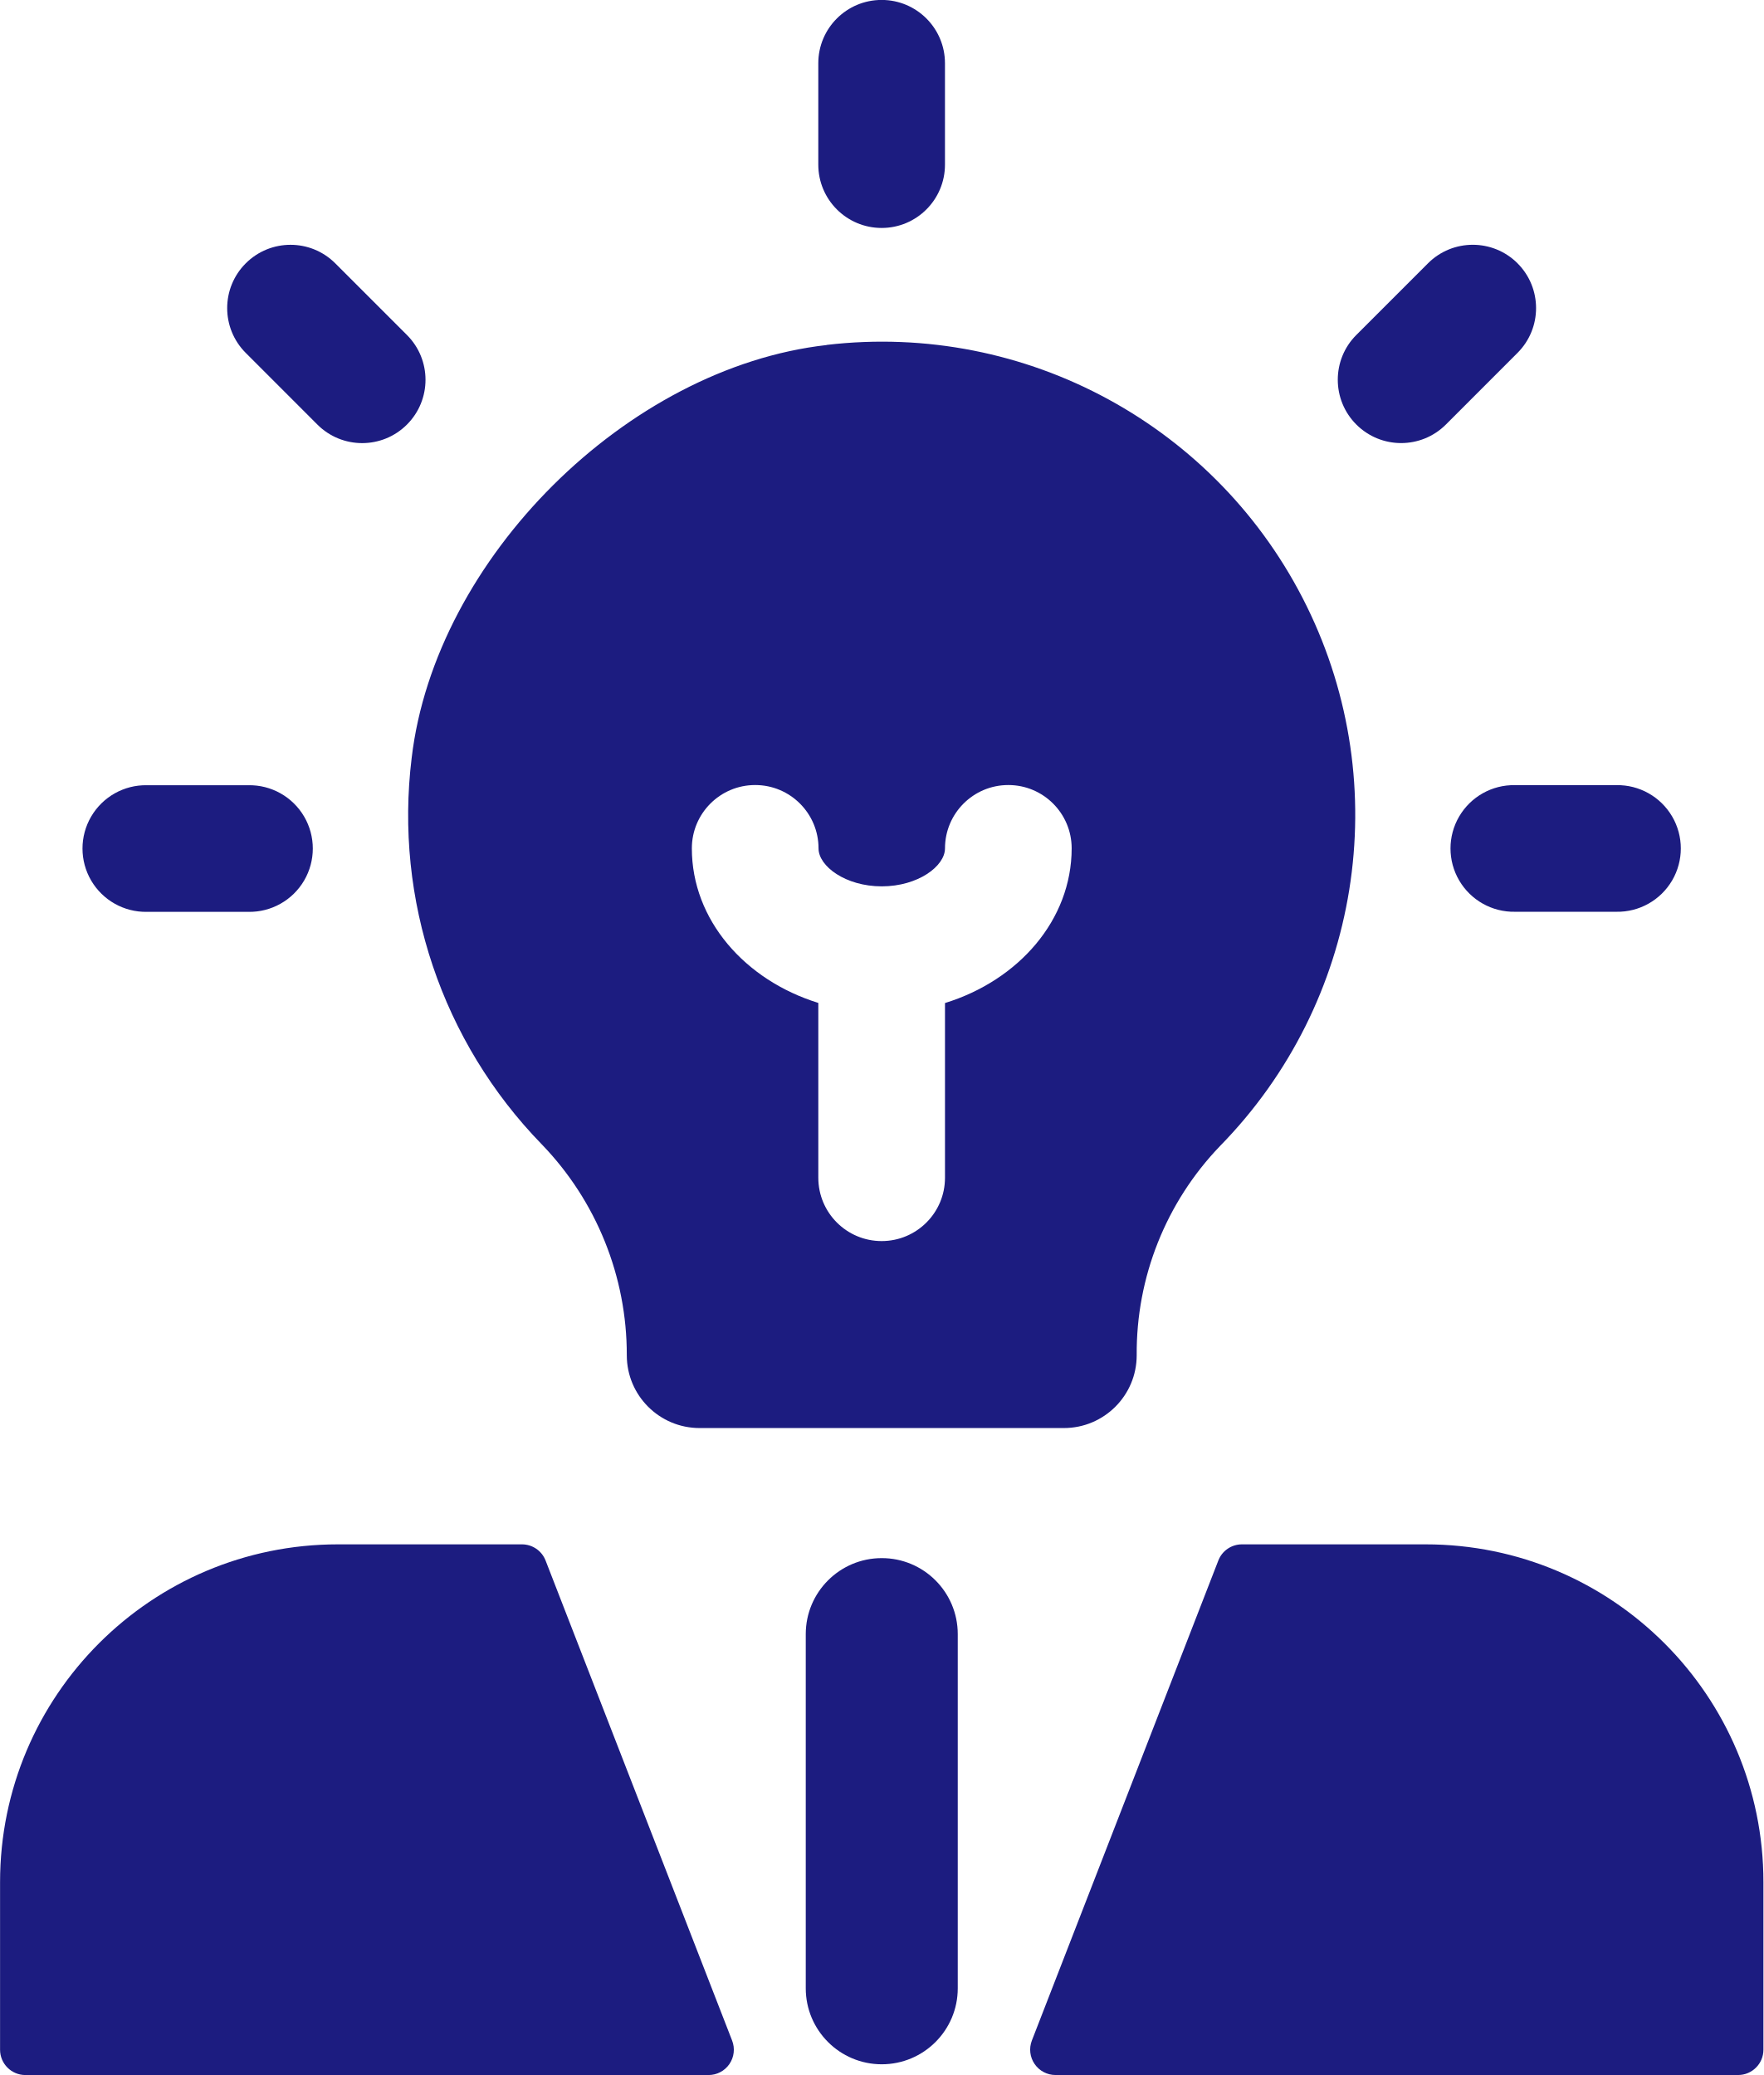
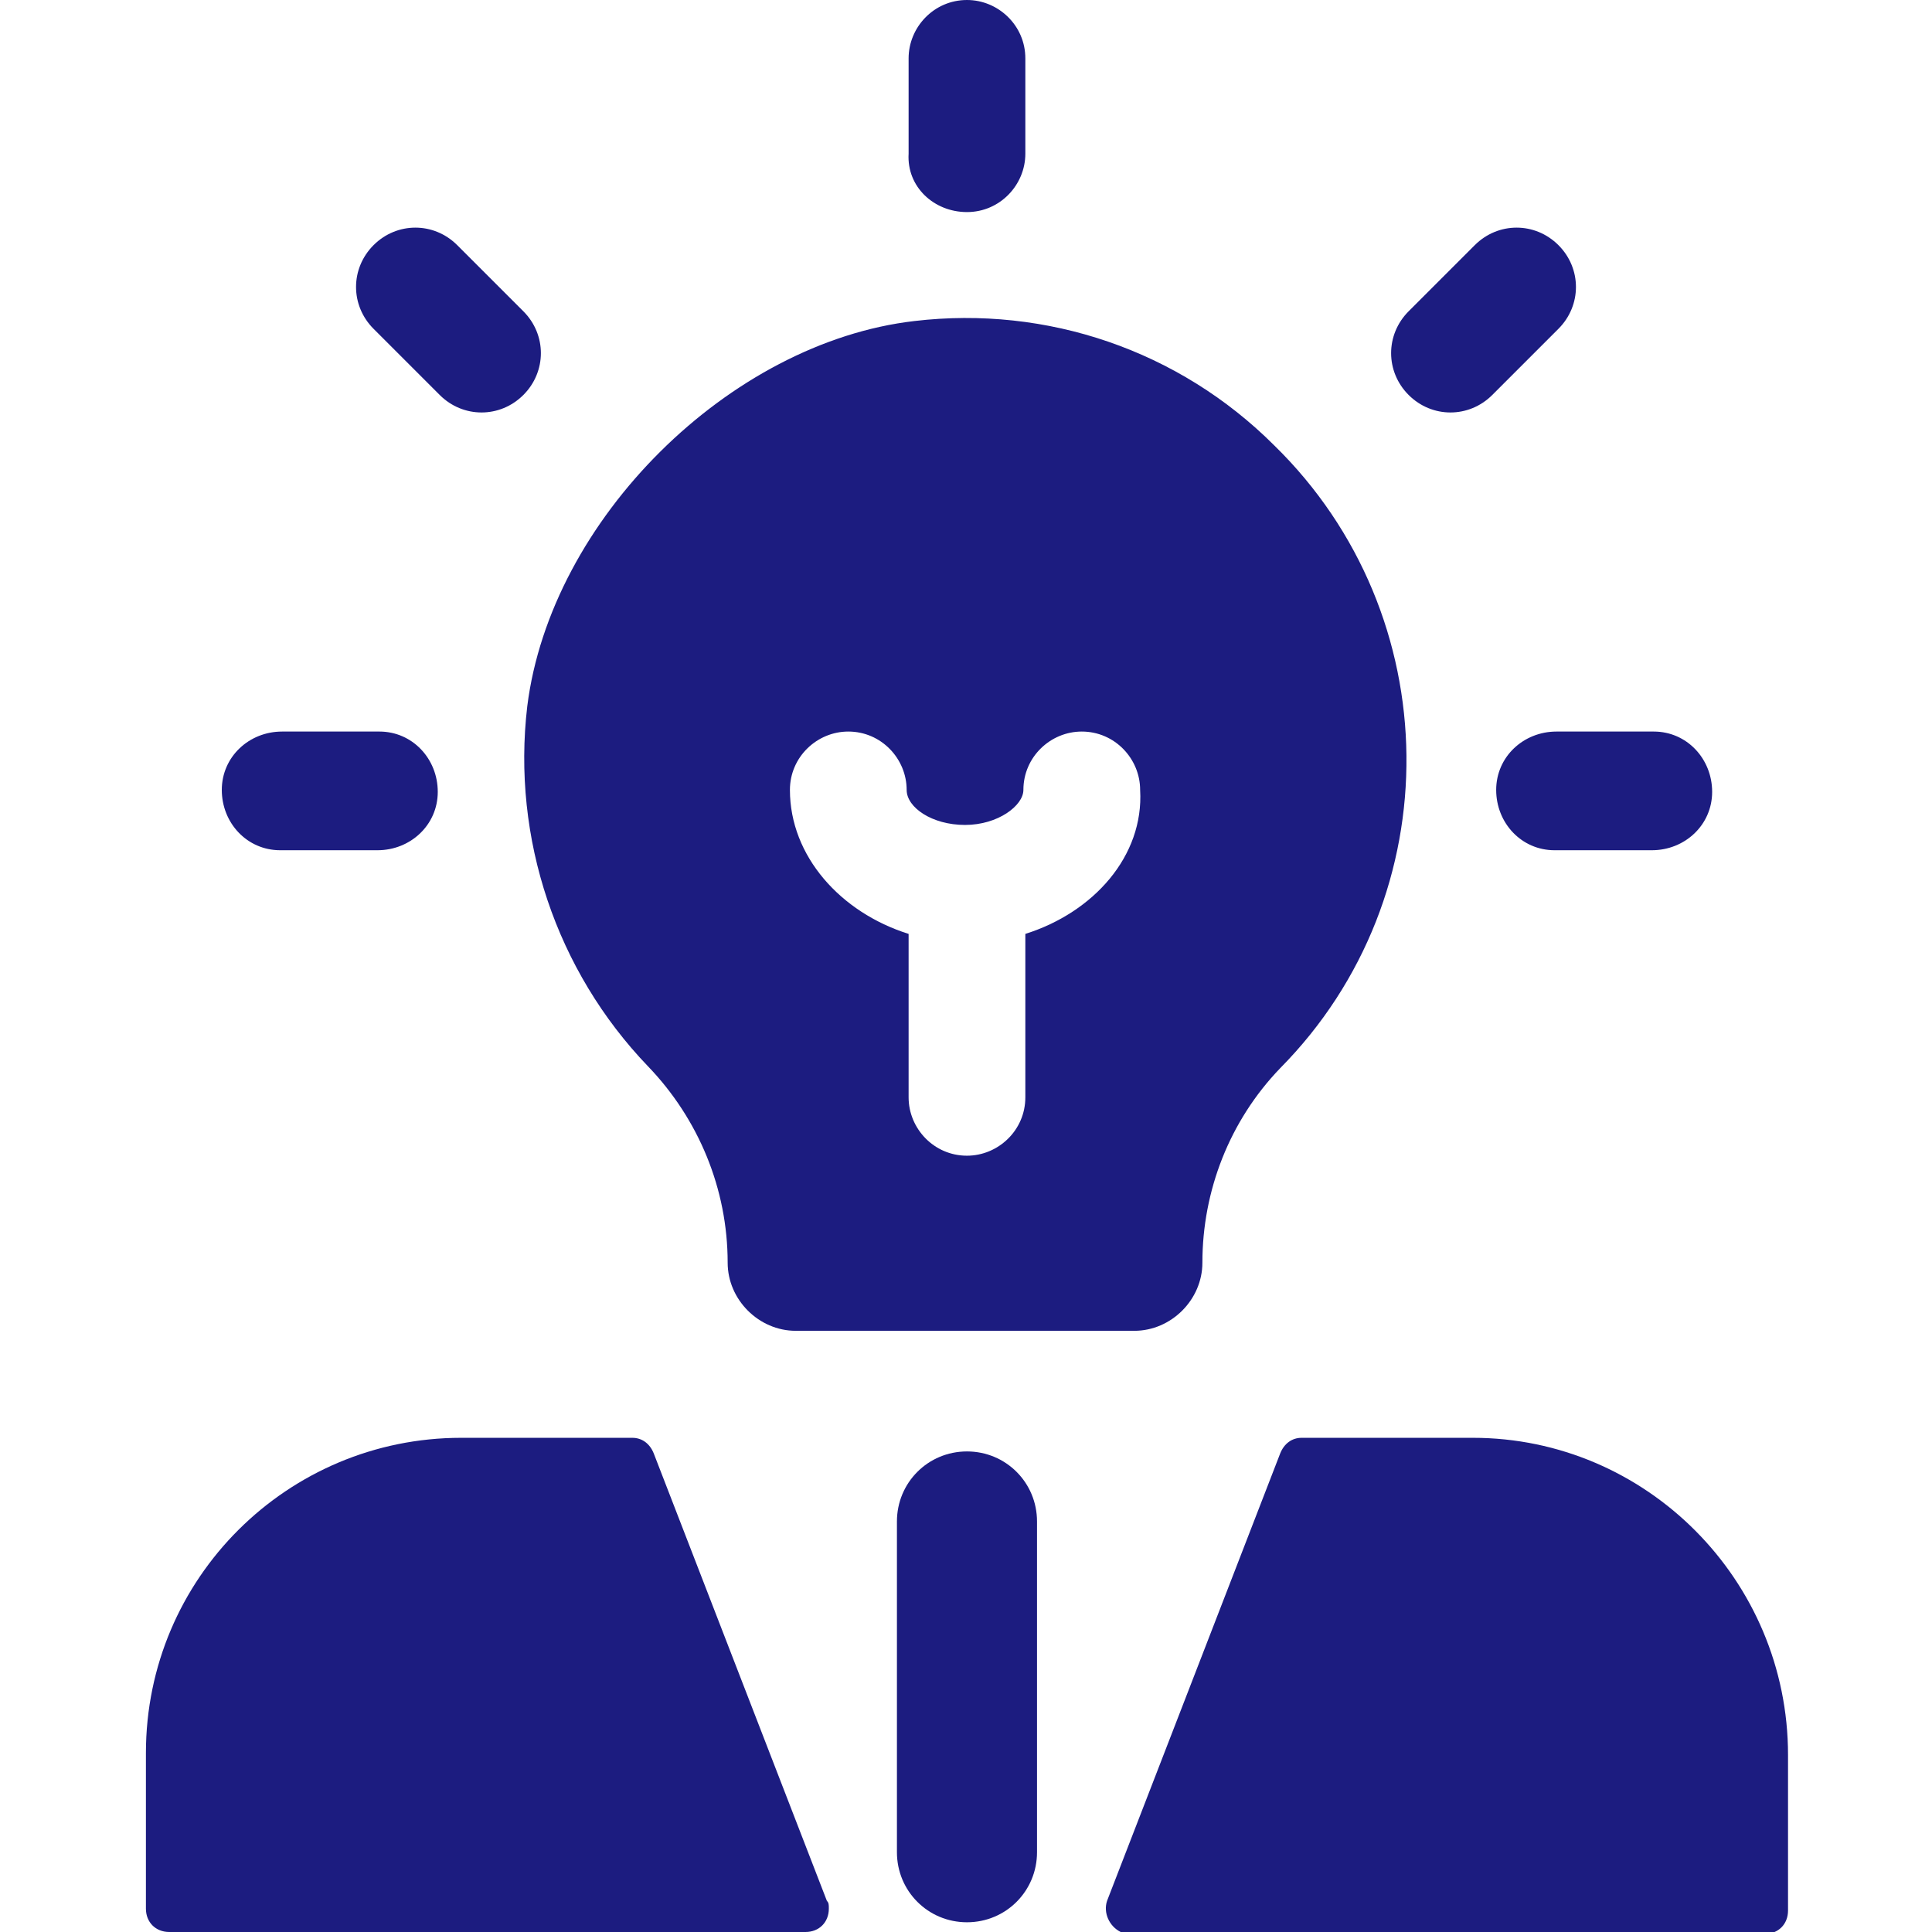
- <svg xmlns="http://www.w3.org/2000/svg" width="84.419" height="99.345" viewBox="0 0 84.419 99.345">
-   <g id="组_1738" data-name="组 1738" transform="translate(-37.097 -238.02)">
-     <g id="组_1737" data-name="组 1737" transform="translate(37.097 238.02)">
-       <path id="路径_2999" data-name="路径 2999" d="M63.214,269.279a1.213,1.213,0,0,0-1.13-.774H53.27A16.173,16.173,0,0,0,37.1,284.678V292.7a1.213,1.213,0,0,0,1.213,1.213h32.7a1.211,1.211,0,0,0,1.13-1.652Zm42.129-.774H96.549a1.21,1.21,0,0,0-1.13.774l-8.926,22.981a1.214,1.214,0,0,0,1.133,1.652H120.3a1.213,1.213,0,0,0,1.213-1.213v-8.021A16.173,16.173,0,0,0,105.343,268.505Z" transform="translate(-37.097 -194.566)" fill="#1c1c80" />
-       <path id="路径_3000" data-name="路径 3000" d="M46.631,275.614H41.78a3.032,3.032,0,1,0,0,6.063h4.851a3.032,3.032,0,1,0,0-6.063Zm30.318-26.68A3.031,3.031,0,0,0,79.98,245.9v-4.851a3.032,3.032,0,0,0-6.064,0V245.9A3.033,3.033,0,0,0,76.948,248.934Zm-22.724,5.125-3.43-3.43a3.031,3.031,0,1,0-4.288,4.286l3.43,3.432a3.032,3.032,0,0,0,4.288-4.288Zm22.729,58.559a3.639,3.639,0,0,0-3.638,3.638l0,16.958a3.638,3.638,0,1,0,7.276,0l0-16.958A3.638,3.638,0,0,0,76.953,312.618Zm30.436-61.991a3.033,3.033,0,0,0-4.288,0l-3.43,3.43a3.032,3.032,0,0,0,4.288,4.288l3.43-3.432A3.033,3.033,0,0,0,107.389,250.627Zm-33.075,3.912c-9.549,1.079-18.739,10.221-19.864,19.767a22.576,22.576,0,0,0,6.226,18.5,14.5,14.5,0,0,1,4.072,10.1v0a3.486,3.486,0,0,0,3.488,3.485H85.67a3.486,3.486,0,0,0,3.488-3.485,14.3,14.3,0,0,1,3.995-10.024,22.655,22.655,0,0,0-18.838-38.348Zm5.666,31.5v8.368a3.032,3.032,0,1,1-6.064,0v-8.37c-3.517-1.089-6.054-3.978-6.054-7.4a3.032,3.032,0,1,1,6.064,0c0,.859,1.3,1.819,3.027,1.819s3.027-.961,3.027-1.819a3.032,3.032,0,1,1,6.064,0C86.043,282.068,83.5,284.957,79.98,286.043Zm32.137-10.429h-4.851a3.032,3.032,0,1,0,0,6.063h4.851a3.032,3.032,0,1,0,0-6.063Z" transform="translate(-34.744 -238.02)" fill="#1c1c80" />
+ <svg xmlns="http://www.w3.org/2000/svg" version="1.1" id="圖層_1" x="0px" y="0px" viewBox="0 0 99.3 99.3" style="enable-background:new 0 0 99.3 99.3;" xml:space="preserve">
+   <style type="text/css">
+ 	.st0{fill:#1C1C80;}
+ </style>
+   <g id="组_1738" transform="translate(-37.097 -238.02)">
+     <g id="组_1737" transform="translate(37.097 238.02)">
+       <path id="路径_2999" class="st0" d="M33.6,74.7c-0.2-0.5-0.6-0.8-1.1-0.8h-8.8c-8.9,0-16.2,7.2-16.2,16.2v8    c0,0.7,0.5,1.2,1.2,1.2c0,0,0,0,0,0h32.7c0.7,0,1.2-0.5,1.2-1.2c0-0.2,0-0.3-0.1-0.4L33.6,74.7z M75.7,73.9h-8.8    c-0.5,0-0.9,0.3-1.1,0.8l-8.9,23c-0.2,0.6,0.1,1.3,0.7,1.6c0.1,0.1,0.3,0.1,0.4,0.1h32.7c0.7,0,1.2-0.5,1.2-1.2l0,0v-8    C91.9,81.2,84.6,73.9,75.7,73.9z" />
+       <path id="路径_3000" class="st0" d="M19.4,37.6h-4.9c-1.7,0-3.1,1.3-3.1,3s1.3,3.1,3,3.1c0,0,0.1,0,0.1,0h4.9    c1.7,0,3.1-1.3,3.1-3s-1.3-3.1-3-3.1C19.4,37.6,19.4,37.6,19.4,37.6z M49.7,10.9c1.7,0,3-1.4,3-3c0,0,0,0,0,0V3c0-1.7-1.4-3-3-3    c-1.7,0-3,1.4-3,3v4.9C46.6,9.6,48,10.9,49.7,10.9L49.7,10.9L49.7,10.9z M26.9,16l-3.4-3.4c-1.2-1.2-3.1-1.2-4.3,0    c-1.2,1.2-1.2,3.1,0,4.3l0,0l3.4,3.4c1.2,1.2,3.1,1.2,4.3,0C28.1,19.1,28.1,17.2,26.9,16L26.9,16z M49.7,74.6    c-2,0-3.6,1.6-3.6,3.6v17c0,2,1.6,3.6,3.6,3.6s3.6-1.6,3.6-3.6l0,0v-17C53.3,76.2,51.7,74.6,49.7,74.6    C49.7,74.6,49.7,74.6,49.7,74.6L49.7,74.6z M80.1,12.6c-1.2-1.2-3.1-1.2-4.3,0L72.4,16c-1.2,1.2-1.2,3.1,0,4.3    c1.2,1.2,3.1,1.2,4.3,0l3.4-3.4C81.3,15.7,81.3,13.8,80.1,12.6L80.1,12.6z M47,16.5c-9.5,1.1-18.7,10.2-19.9,19.8    c-0.8,6.8,1.5,13.6,6.2,18.5c2.6,2.7,4.1,6.3,4.1,10.1l0,0c0,1.9,1.6,3.5,3.5,3.5c0,0,0,0,0,0h17.4c1.9,0,3.5-1.6,3.5-3.5    c0,0,0,0,0,0c0-3.7,1.4-7.3,4-10c8.8-8.9,8.6-23.3-0.3-32C60.6,18,53.8,15.7,47,16.5L47,16.5z M52.7,48v8.4c0,1.7-1.4,3-3,3    c-1.7,0-3-1.4-3-3l0,0V48c-3.5-1.1-6.1-4-6.1-7.4c0-1.7,1.4-3,3-3c1.7,0,3,1.4,3,3c0,0.9,1.3,1.8,3,1.8s3-1,3-1.8c0-1.7,1.4-3,3-3    c1.7,0,3,1.4,3,3C58.8,44,56.2,46.9,52.7,48L52.7,48z M84.8,37.6H80c-1.7,0-3.1,1.3-3.1,3c0,1.7,1.3,3.1,3,3.1c0,0,0.1,0,0.1,0    h4.9c1.7,0,3.1-1.3,3.1-3c0-1.7-1.3-3.1-3-3.1C84.9,37.6,84.9,37.6,84.8,37.6z" />
    </g>
  </g>
</svg>
